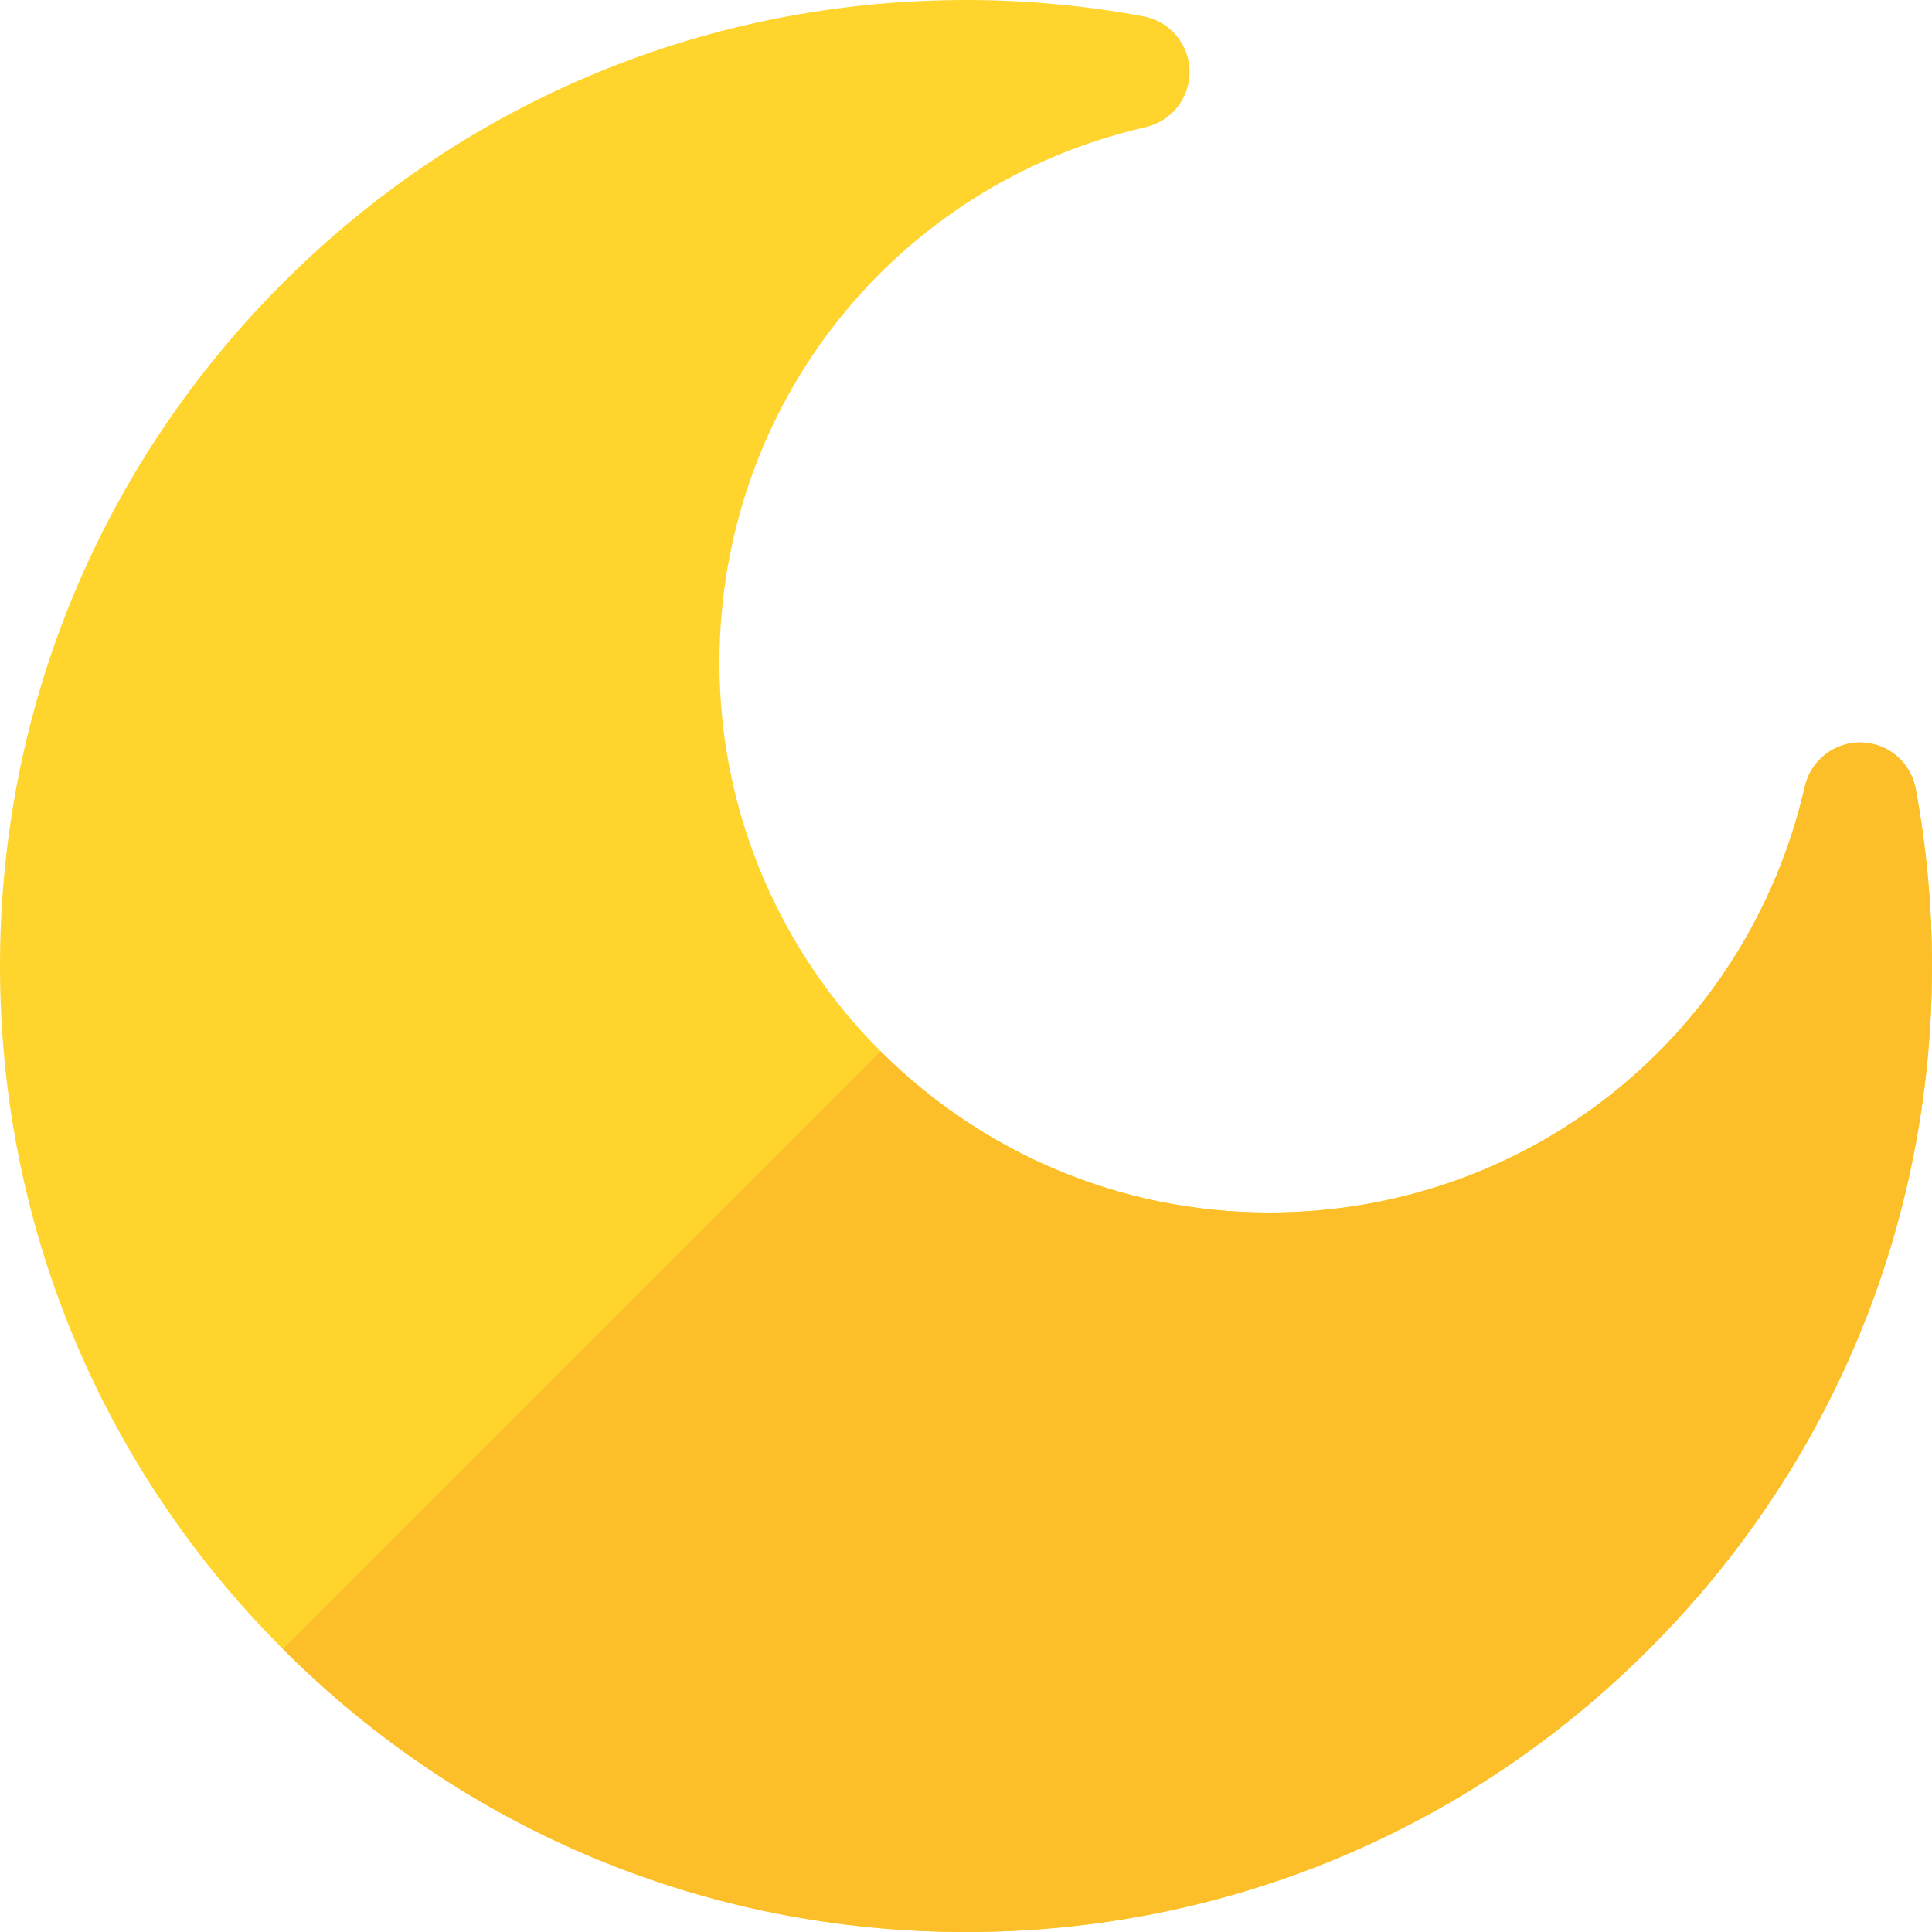
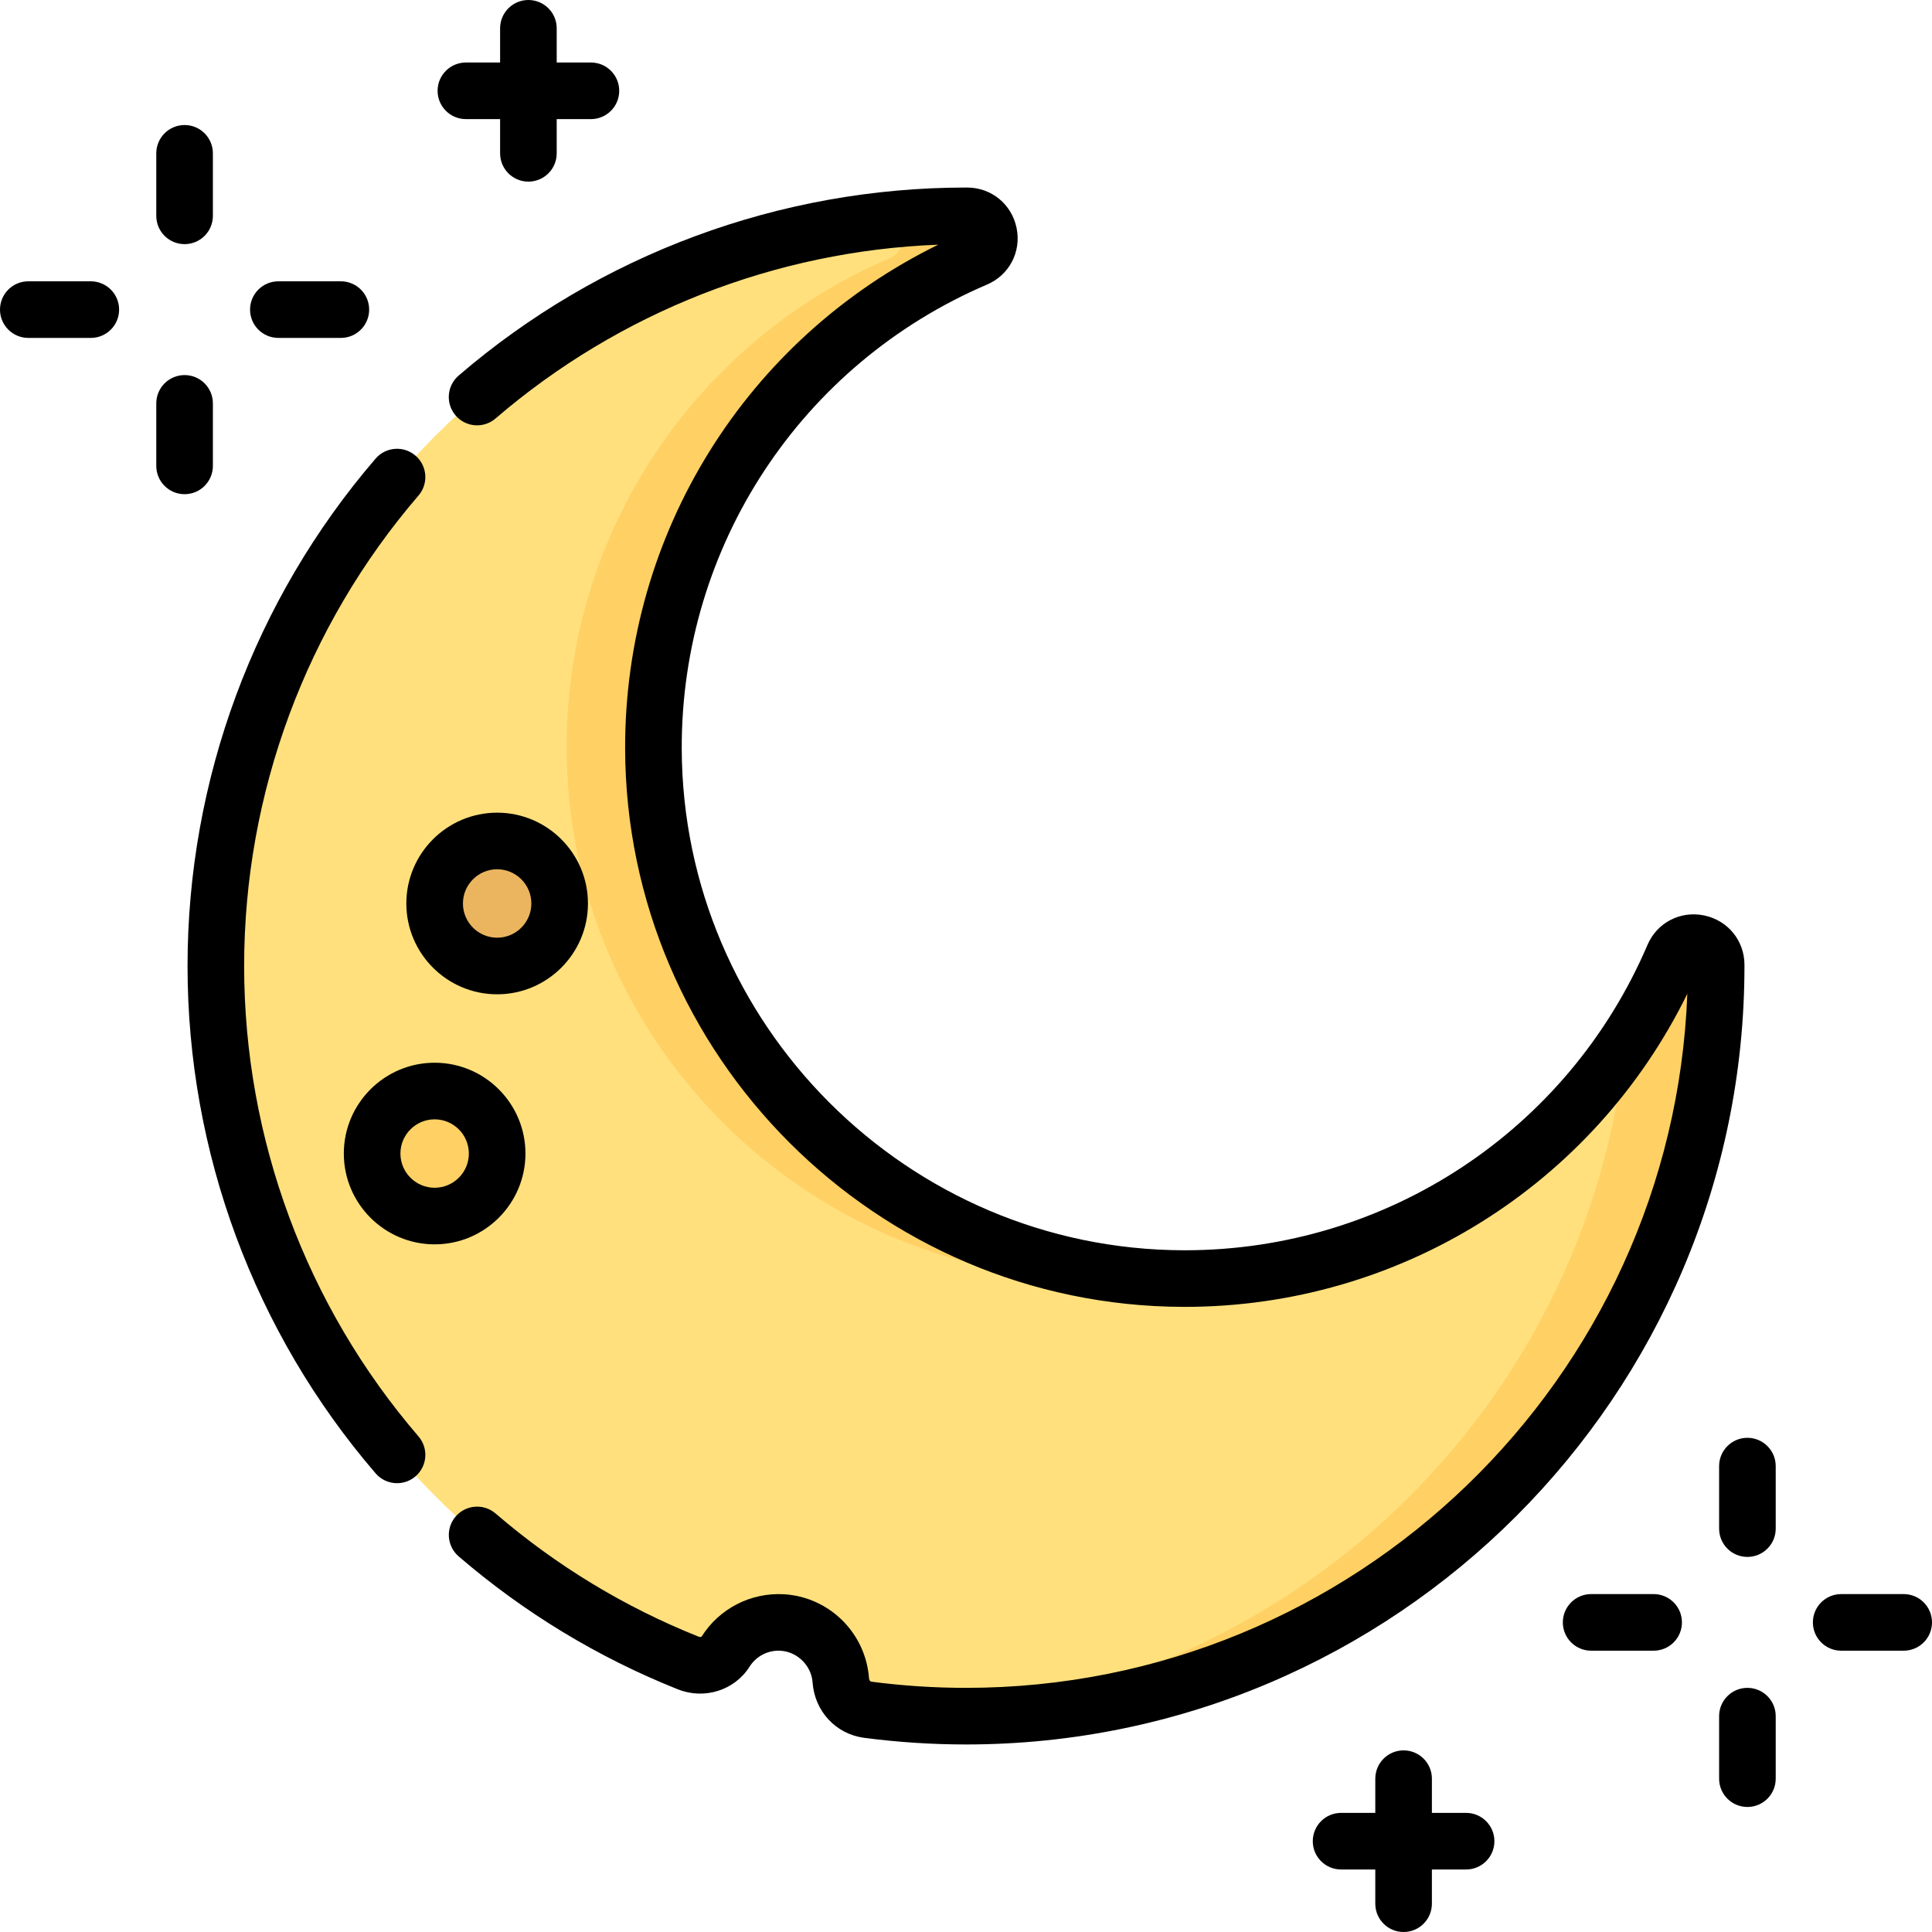
- <svg xmlns="http://www.w3.org/2000/svg" version="1.1" id="Capa_1" x="0px" y="0px" viewBox="0 0 512 512" style="enable-background:new 0 0 512 512;" xml:space="preserve">
-   <path style="fill:#FED42D;" d="M507.681,209.011c-1.297-6.991-7.323-12.111-14.433-12.262c-7.135-0.11-13.346,4.713-14.936,11.643  c-15.26,66.497-73.643,112.94-141.979,112.94c-80.32,0-145.666-65.346-145.666-145.666c0-68.336,46.443-126.718,112.942-141.976  c6.93-1.59,11.791-7.826,11.643-14.934c-0.149-7.108-5.269-13.136-12.259-14.434C287.545,1.454,271.735,0,256,0  C187.62,0,123.332,26.629,74.98,74.981C26.629,123.333,0,187.62,0,256s26.629,132.667,74.98,181.019  C123.332,485.371,187.62,512,256,512s132.667-26.629,181.019-74.981S512,324.38,512,256  C512,240.278,510.547,224.469,507.681,209.011z" />
-   <path style="fill:#FCBF29;" d="M507.681,209.011c-1.297-6.991-7.323-12.111-14.433-12.262c-7.135-0.11-13.346,4.713-14.936,11.643  c-15.26,66.497-73.643,112.94-141.979,112.94c-40.16,0-76.576-16.336-102.952-42.712L74.98,437.02  C123.332,485.371,187.62,512,256,512s132.667-26.629,181.019-74.981S512,324.38,512,256  C512,240.278,510.547,224.469,507.681,209.011z" />
+ <svg xmlns="http://www.w3.org/2000/svg" id="Capa_1" enable-background="new 0 0 512 512" height="512" viewBox="0 0 512 512" width="512">
  <g>
- </g>
-   <g>
- </g>
-   <g>
- </g>
-   <g>
- </g>
-   <g>
- </g>
-   <g>
- </g>
-   <g>
- </g>
-   <g>
- </g>
-   <g>
- </g>
-   <g>
- </g>
-   <g>
- </g>
-   <g>
- </g>
-   <g>
- </g>
-   <g>
- </g>
-   <g>
- </g>
+     <g>
+       <path d="m443.499 253.354c-21.547 50.371-71.611 85.634-129.899 85.479-77.124-.205-140.228-63.31-140.433-140.433-.155-58.288 35.108-108.352 85.479-129.899 5.842-2.499 4.03-11.29-2.324-11.301-.107 0-.214 0-.322 0-109.794 0-198.8 89.006-198.8 198.8 0 83.791 51.845 155.462 125.202 184.716 3.614 1.441 7.823.246 9.901-3.043 3.103-4.91 8.71-8.076 15.033-7.691 7.439.453 13.761 6.023 15.212 13.332.135.679.225 1.35.274 2.013.293 3.986 3.205 7.258 7.168 7.777 8.512 1.115 17.192 1.696 26.009 1.696 109.794 0 198.8-89.006 198.8-198.8 0-.107 0-.214 0-.322-.01-6.354-8.801-8.166-11.3-2.324z" fill="#ffe07d" />
+       <g fill="#ffd064">
+         <path d="m454.8 255.678c-.01-6.354-8.802-8.166-11.301-2.324-3.521 8.232-7.817 16.051-12.773 23.387-9.979 96.257-88.64 172.105-186.131 177.714 3.776.215 7.575.345 11.404.345 109.794 0 198.8-89.006 198.8-198.8.001-.107.001-.214.001-.322z" />
+         <path d="m235.646 68.501c-50.371 21.547-85.634 71.61-85.479 129.899.205 77.124 63.309 140.228 140.433 140.433 3.992.011 7.941-.16 11.85-.475-71.964-5.908-129.088-66.586-129.283-139.958-.155-58.288 35.108-108.352 85.479-129.899 5.842-2.499 4.03-11.29-2.324-11.301-.107 0-.214 0-.322 0-6.563 0-13.048.327-19.448.948 3.533 2.335 3.768 8.353-.906 10.353z" />
+       </g>
+       <circle cx="115.183" cy="305.7" fill="#ffd064" r="16.567" />
+       <ellipse cx="131.75" cy="239.433" fill="#ebb560" rx="16.567" ry="16.567" transform="matrix(.924 -.383 .383 .924 -81.598 68.644)" />
+     </g>
+     <g>
+       <path d="m123.467 31.566h9.066v9.067c0 4.143 3.357 7.5 7.5 7.5s7.5-3.357 7.5-7.5v-9.067h9.066c4.143 0 7.5-3.357 7.5-7.5s-3.357-7.5-7.5-7.5h-9.066v-9.066c0-4.143-3.357-7.5-7.5-7.5s-7.5 3.357-7.5 7.5v9.066h-9.066c-4.143 0-7.5 3.357-7.5 7.5s3.357 7.5 7.5 7.5z" />
+       <path d="m388.533 480.434h-9.066v-9.067c0-4.143-3.357-7.5-7.5-7.5s-7.5 3.357-7.5 7.5v9.067h-9.067c-4.143 0-7.5 3.357-7.5 7.5s3.357 7.5 7.5 7.5h9.066v9.066c0 4.143 3.357 7.5 7.5 7.5s7.5-3.357 7.5-7.5v-9.066h9.066c4.143 0 7.5-3.357 7.5-7.5s-3.356-7.5-7.499-7.5z" />
+       <path d="m139.25 305.7c0-13.271-10.796-24.066-24.066-24.066s-24.068 10.796-24.068 24.066 10.797 24.066 24.067 24.066 24.067-10.795 24.067-24.066zm-24.066 9.067c-5 0-9.067-4.067-9.067-9.066s4.067-9.066 9.067-9.066c4.999 0 9.066 4.067 9.066 9.066s-4.067 9.066-9.066 9.066z" />
+       <path d="m131.75 263.5c13.27 0 24.066-10.796 24.066-24.066s-10.796-24.067-24.066-24.067-24.066 10.797-24.066 24.067 10.795 24.066 24.066 24.066zm0-33.134c4.999 0 9.066 4.067 9.066 9.067 0 4.999-4.067 9.066-9.066 9.066s-9.066-4.067-9.066-9.066 4.067-9.067 9.066-9.067z" />
+       <path d="m462.3 255.666c-.011-6.411-4.423-11.787-10.729-13.074-6.296-1.279-12.45 1.93-14.968 7.814-21.044 49.196-69.145 80.929-122.624 80.929-.117 0-.242-.001-.359-.001-73.116-.195-132.759-59.838-132.953-132.953-.143-53.619 31.623-101.894 80.929-122.983 5.884-2.518 9.097-8.672 7.812-14.968-1.287-6.306-6.663-10.718-13.087-10.729h-.321c-49.345 0-97.096 17.697-134.458 49.832-3.141 2.701-3.496 7.437-.796 10.577 2.702 3.142 7.437 3.495 10.577.796 32.781-28.195 74.191-44.403 117.316-46.063-50.804 24.916-83.125 76.527-82.973 133.577.217 81.343 66.569 147.696 147.913 147.914.134 0 .266.001.4.001 56.893-.002 108.324-32.289 133.18-82.979-3.882 102.084-88.141 183.944-191.159 183.944-8.348 0-16.77-.549-25.034-1.632-.476-.062-.641-.589-.663-.892-.071-.97-.205-1.953-.397-2.922-2.131-10.735-11.224-18.696-22.113-19.359-8.759-.518-17.137 3.747-21.829 11.172-.079.126-.434.221-.782.082-19.635-7.83-37.752-18.818-53.85-32.661-3.139-2.701-7.875-2.346-10.576.797-2.701 3.141-2.344 7.876.797 10.576 17.356 14.926 36.895 26.776 58.071 35.221 7.049 2.812 15.046.287 19.021-6.003 1.768-2.799 4.926-4.42 8.236-4.211 4.024.245 7.52 3.318 8.311 7.308.073.371.125.742.151 1.102.562 7.652 6.185 13.683 13.673 14.664 8.908 1.167 17.986 1.759 26.983 1.759 113.754 0 206.3-92.546 206.3-206.3v-.335z" />
+       <path d="m64.7 256c0-45.757 16.409-90.035 46.205-124.677 2.7-3.141 2.345-7.876-.796-10.577-3.14-2.7-7.875-2.346-10.577.796-32.135 37.362-49.832 85.113-49.832 134.458 0 49.343 17.699 97.092 49.837 134.451 1.483 1.724 3.58 2.608 5.688 2.608 1.732 0 3.473-.597 4.889-1.815 3.14-2.701 3.495-7.436.794-10.577-29.798-34.637-46.208-78.912-46.208-124.667z" />
+       <path d="m463.083 381.033c-4.143 0-7.5 3.357-7.5 7.5v16.567c0 4.143 3.357 7.5 7.5 7.5s7.5-3.357 7.5-7.5v-16.566c0-4.143-3.357-7.501-7.5-7.501z" />
+       <path d="m463.083 447.3c-4.143 0-7.5 3.357-7.5 7.5v16.566c0 4.143 3.357 7.5 7.5 7.5s7.5-3.357 7.5-7.5v-16.566c0-4.143-3.357-7.5-7.5-7.5z" />
+       <path d="m504.5 422.45h-16.566c-4.143 0-7.5 3.357-7.5 7.5s3.357 7.5 7.5 7.5h16.566c4.143 0 7.5-3.357 7.5-7.5s-3.357-7.5-7.5-7.5z" />
+       <path d="m438.233 422.45h-16.566c-4.143 0-7.5 3.357-7.5 7.5s3.357 7.5 7.5 7.5h16.566c4.143 0 7.5-3.357 7.5-7.5s-3.357-7.5-7.5-7.5z" />
+       <path d="m48.917 64.7c4.143 0 7.5-3.357 7.5-7.5v-16.566c0-4.143-3.357-7.5-7.5-7.5s-7.5 3.357-7.5 7.5v16.566c0 4.143 3.357 7.5 7.5 7.5z" />
+       <path d="m56.417 123.467v-16.567c0-4.143-3.357-7.5-7.5-7.5s-7.5 3.357-7.5 7.5v16.566c0 4.143 3.357 7.5 7.5 7.5s7.5-3.357 7.5-7.499z" />
+       <path d="m73.767 89.55h16.566c4.143 0 7.5-3.357 7.5-7.5s-3.357-7.5-7.5-7.5h-16.566c-4.143 0-7.5 3.357-7.5 7.5 0 4.142 3.357 7.5 7.5 7.5z" />
+       <path d="m24.066 74.55h-16.566c-4.143 0-7.5 3.357-7.5 7.5s3.357 7.5 7.5 7.5h16.566c4.143 0 7.5-3.357 7.5-7.5s-3.357-7.5-7.5-7.5z" />
+     </g>
+   </g>
</svg>
